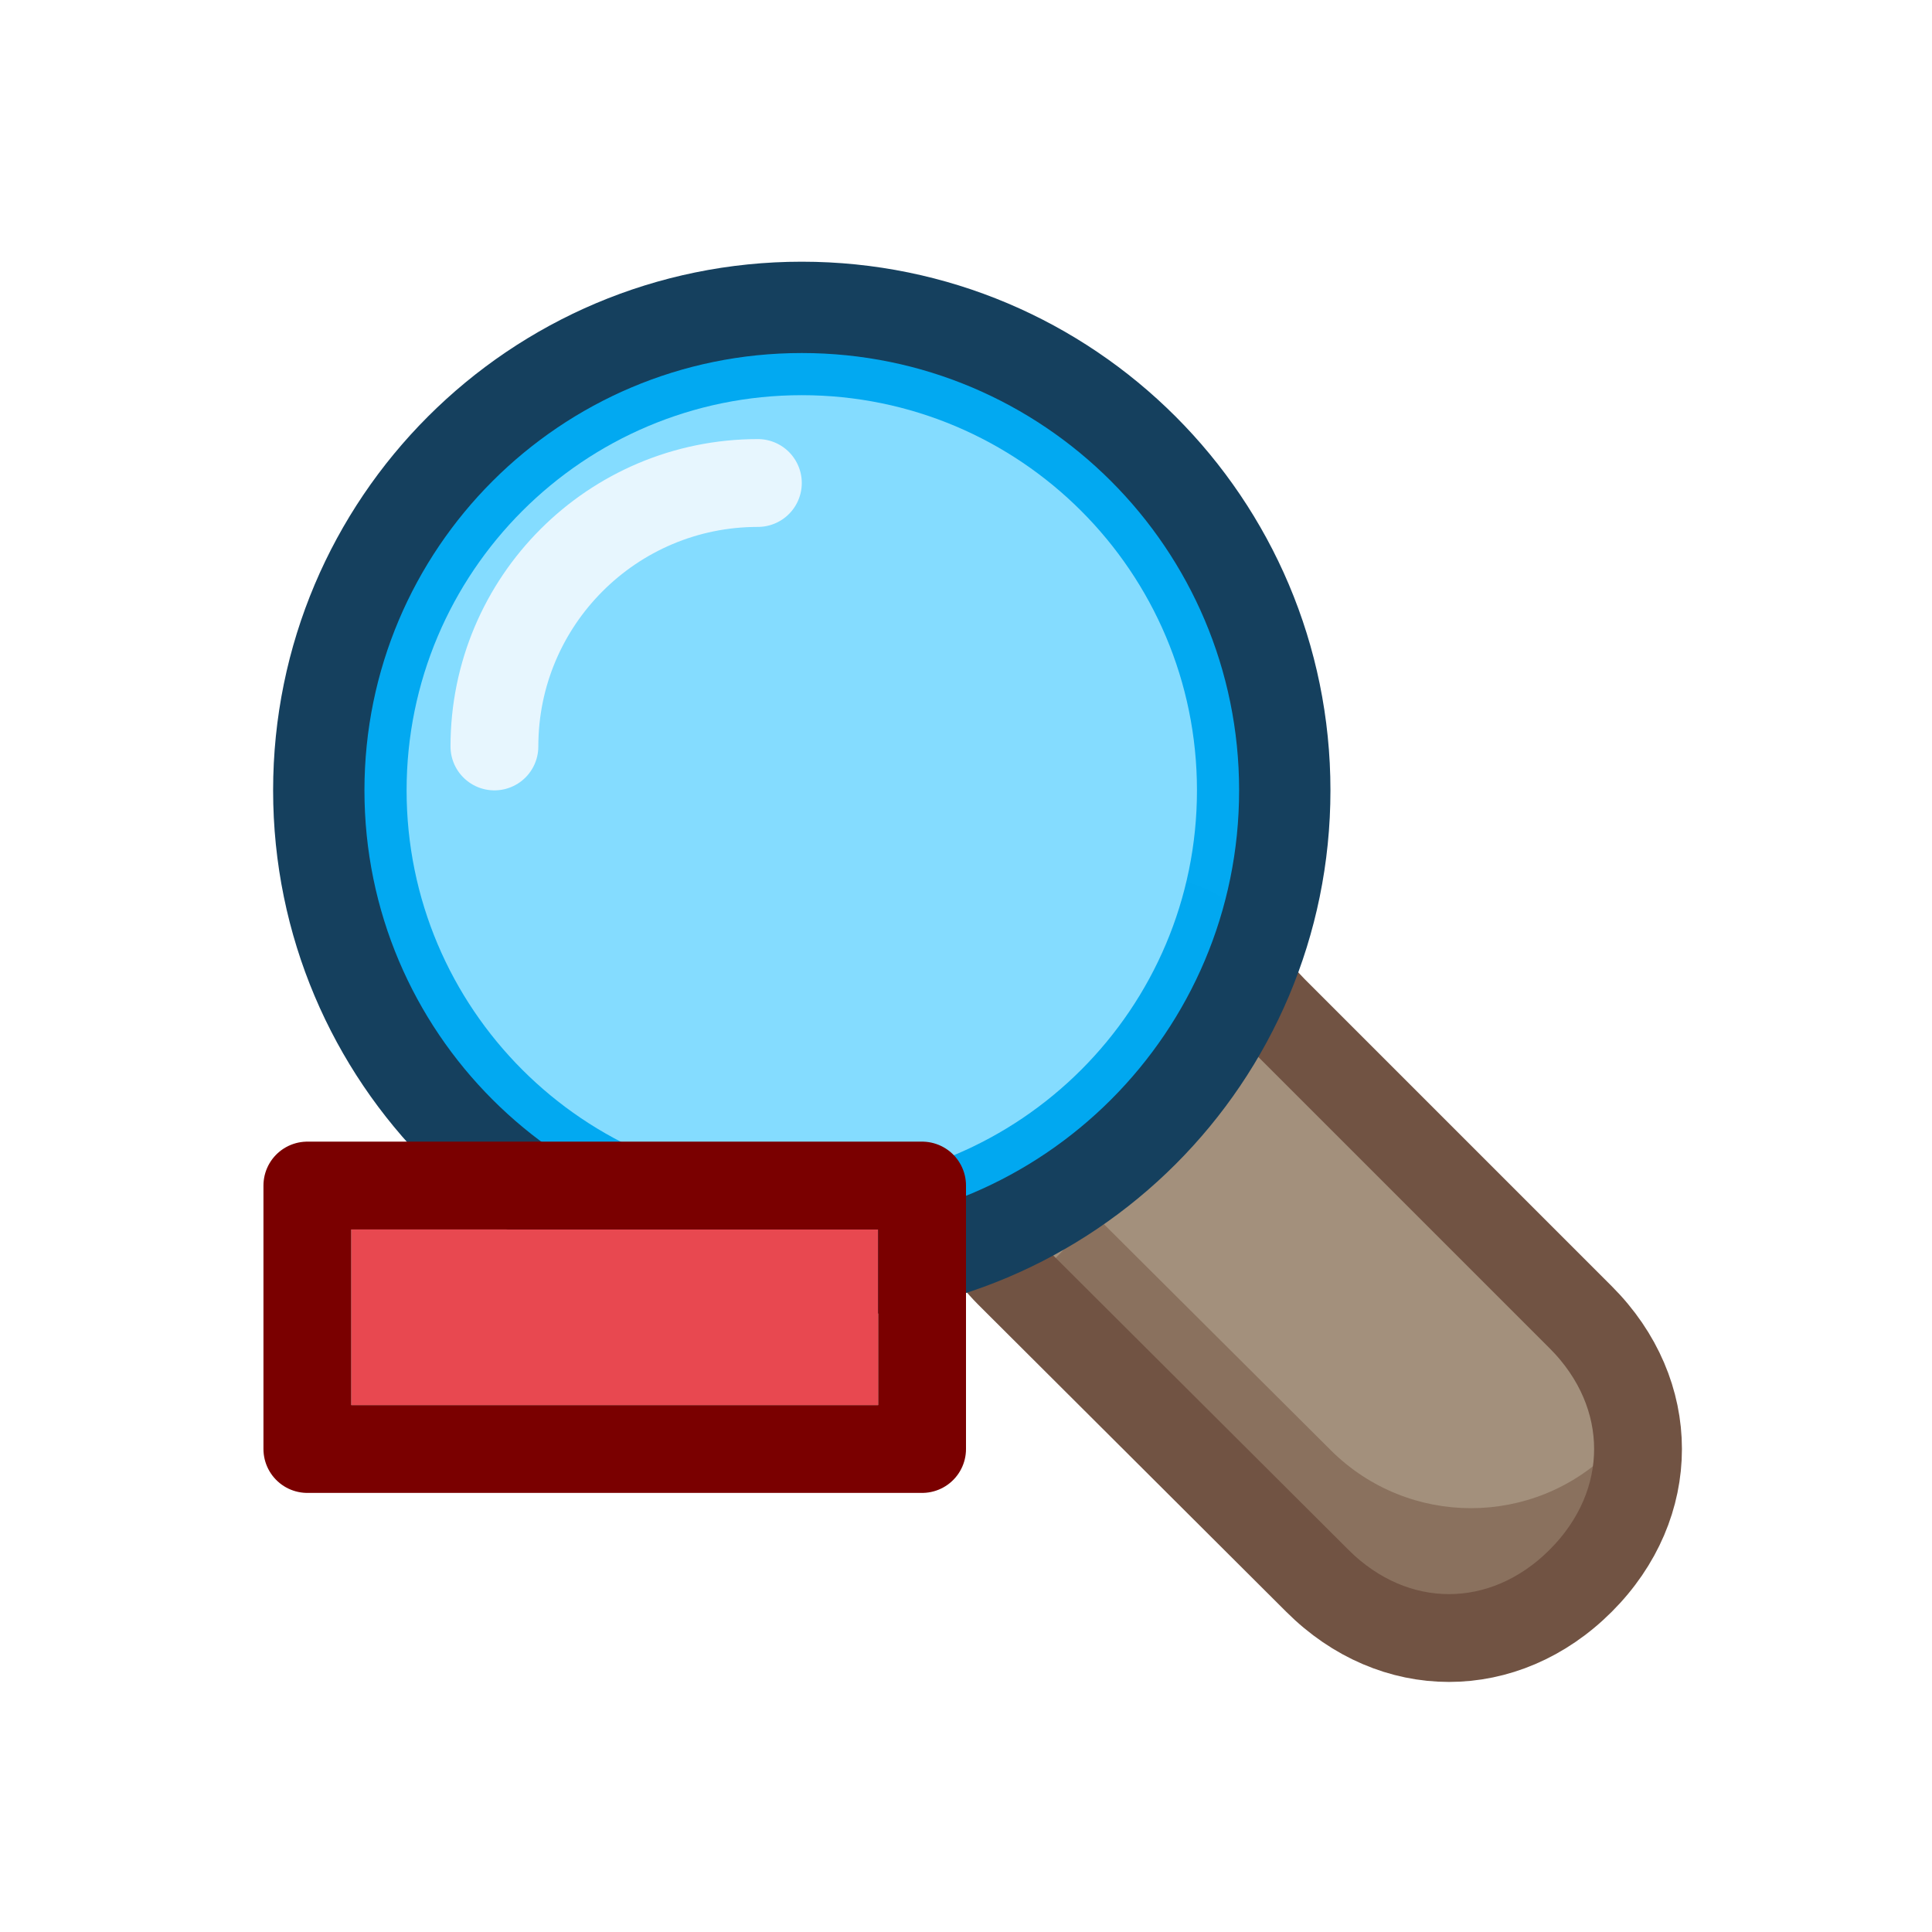
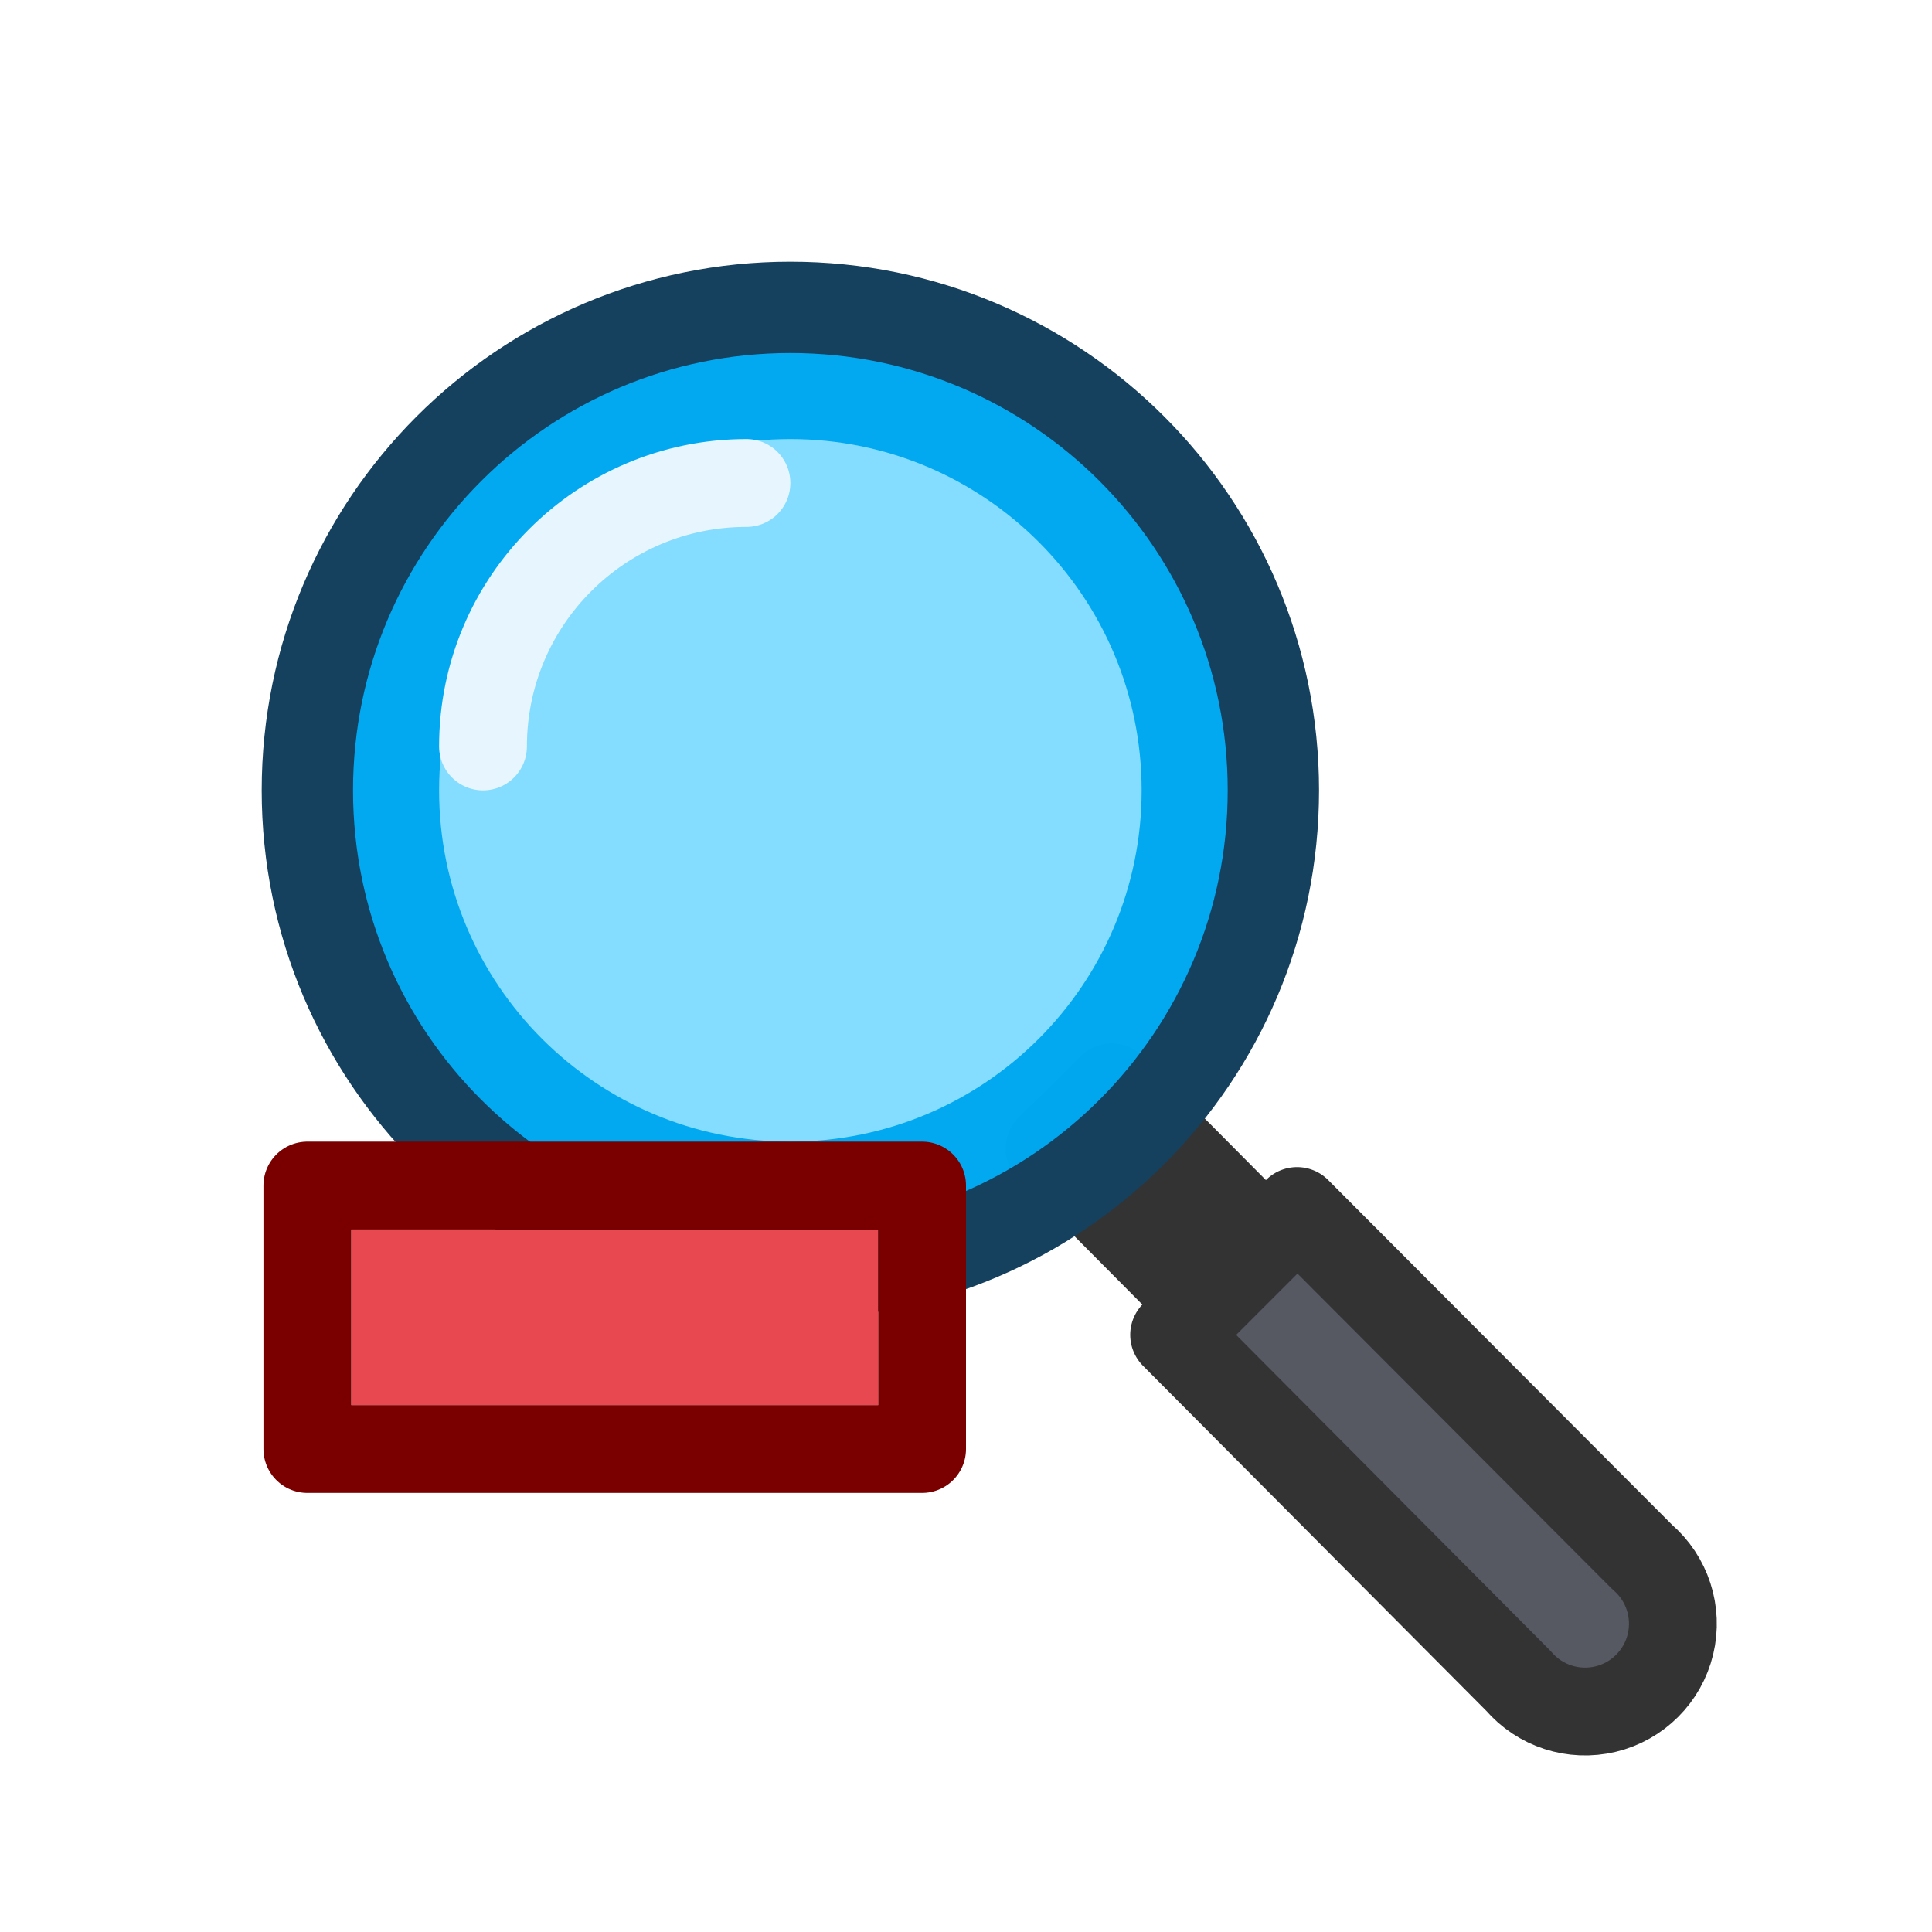
- <svg xmlns="http://www.w3.org/2000/svg" fill-rule="evenodd" stroke-linecap="round" viewBox="0 0 22 22">
-   <g fill-rule="nonzero">
-     <path fill="#a3907c" d="M11.4 8.09c-.4-.4-3.65 2.54-2.77 3.4l6.5 7c.87.88 2.12.38 3-.5s.87-2.12 0-3L11.4 8.1z" />
-     <path fill="#8a715e" d="m12.48 13.85-.83.86 3.51 3.5c.87.88 2.31.88 3.18 0 .64-.63.83-1.6.5-2.43-.12.28-.28.53-.5.74a2.26 2.26 0 0 1-3.18 0l-2.68-2.67z" />
-   </g>
-   <path fill="none" stroke="#715343" d="M13.13 10.5c-.58.01-1.13.58-1.54 1-.88.87-.96 2.13-.1 3L15 18c.87.87 2.13.87 3 0s.87-2.13 0-3l-3.5-3.5c-.43-.44-.76-1.02-1.37-1z" />
-   <circle cx="9" cy="9" r="5.5" fill="#00a9f1" fill-opacity=".99" />
-   <circle cx="9.13" cy="9" r="4.5" fill="#85ddff" fill-opacity=".99" />
-   <g fill="none" stroke-linejoin="round">
-     <circle cx="9.13" cy="9" r="5.5" stroke="#15405e" stroke-width="1.04" />
-     <path stroke="#e7f6fe" d="M8.63 5.5a3 3 0 0 0-3 3" />
-   </g>
-   <path fill="#e84850" d="M10 16v-2H4v2h6z" />
-   <path fill="none" stroke="#7a0000" stroke-linejoin="round" d="M10.5 16.5v-3h-7v3h7z" />
+ <svg xmlns="http://www.w3.org/2000/svg" xml:space="preserve" style="fill-rule:evenodd;clip-rule:evenodd;stroke-linecap:round;stroke-linejoin:round" viewBox="0 0 22 22">
+   <path d="m14.77 13.8-1.4 1.4 3.92 3.94a1 1 0 1 0 1.41-1.41l-3.93-3.94Z" style="fill:#555761;fill-opacity:.99;stroke:#333;stroke-width:1px" />
+   <path d="m12.66 12.38-.71.7 1.41 1.42.71-.7-1.41-1.42Z" style="fill:#333;stroke:#333;stroke-width:1px" />
+   <circle cx="9.04" cy="9" r="5.5" style="fill:#00a9f1;fill-opacity:.99" />
+   <circle cx="9" cy="9" r="4" style="fill:#85ddff;fill-opacity:.99" />
+   <circle cx="9" cy="9" r="5.5" style="fill:none;stroke:#15405e;stroke-width:1.04px" />
+   <path d="M8.5 5.5a3 3 0 0 0-3 3" style="fill:none;fill-rule:nonzero;stroke:#e7f6fe;stroke-width:1px" />
+   <path d="M10 16v-2H4v2h6Z" style="fill:#e84850" />
+   <path d="M10.5 16.5v-3h-7v3h7Z" style="fill:none;stroke:#7a0000;stroke-width:1px" />
</svg>
